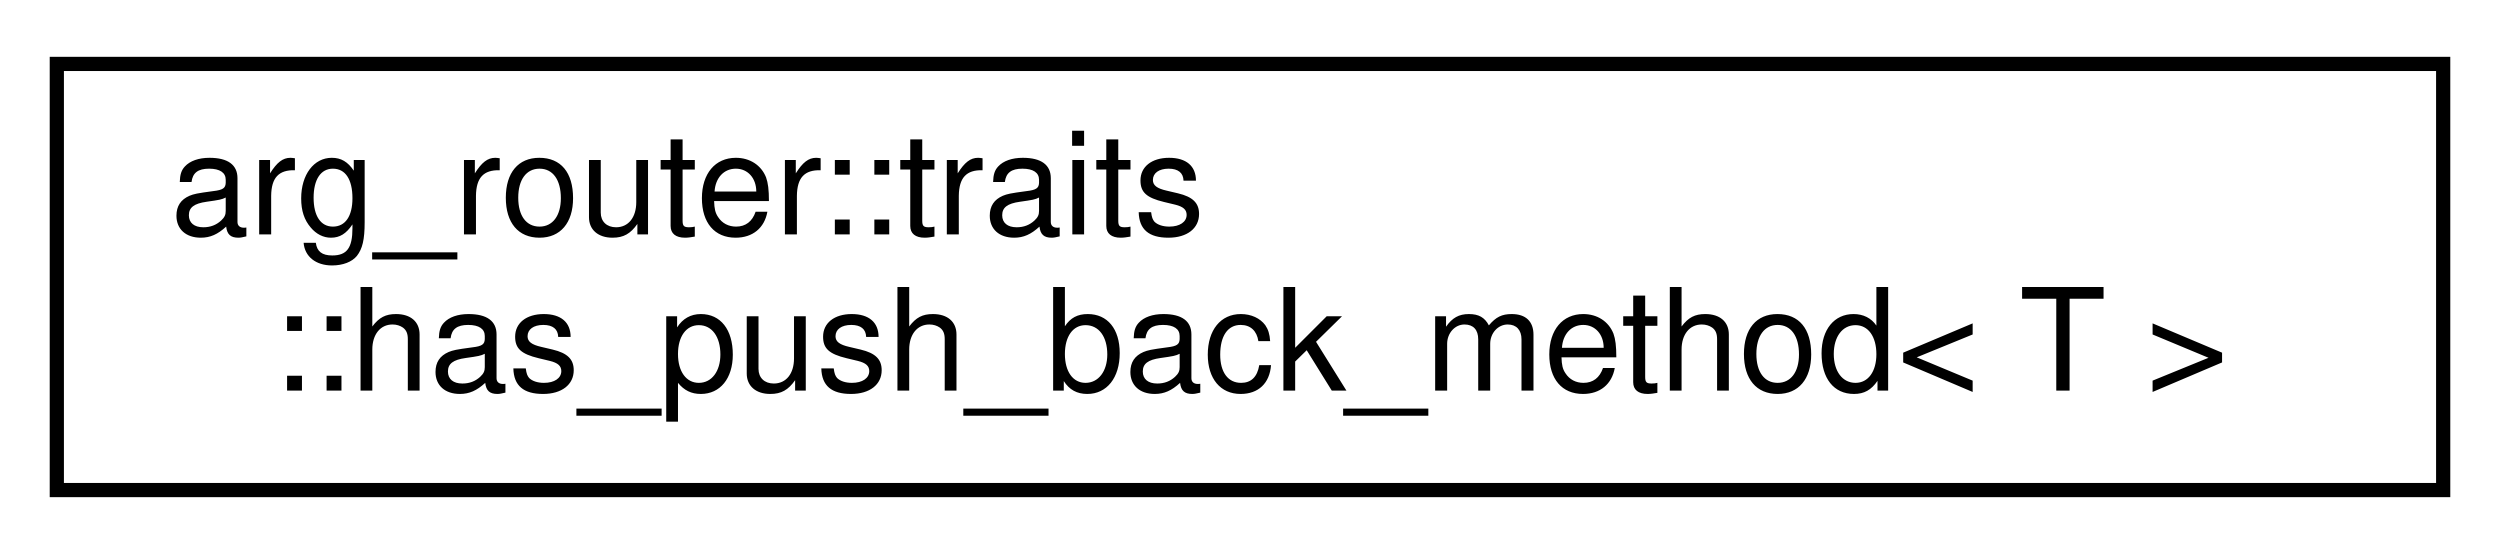
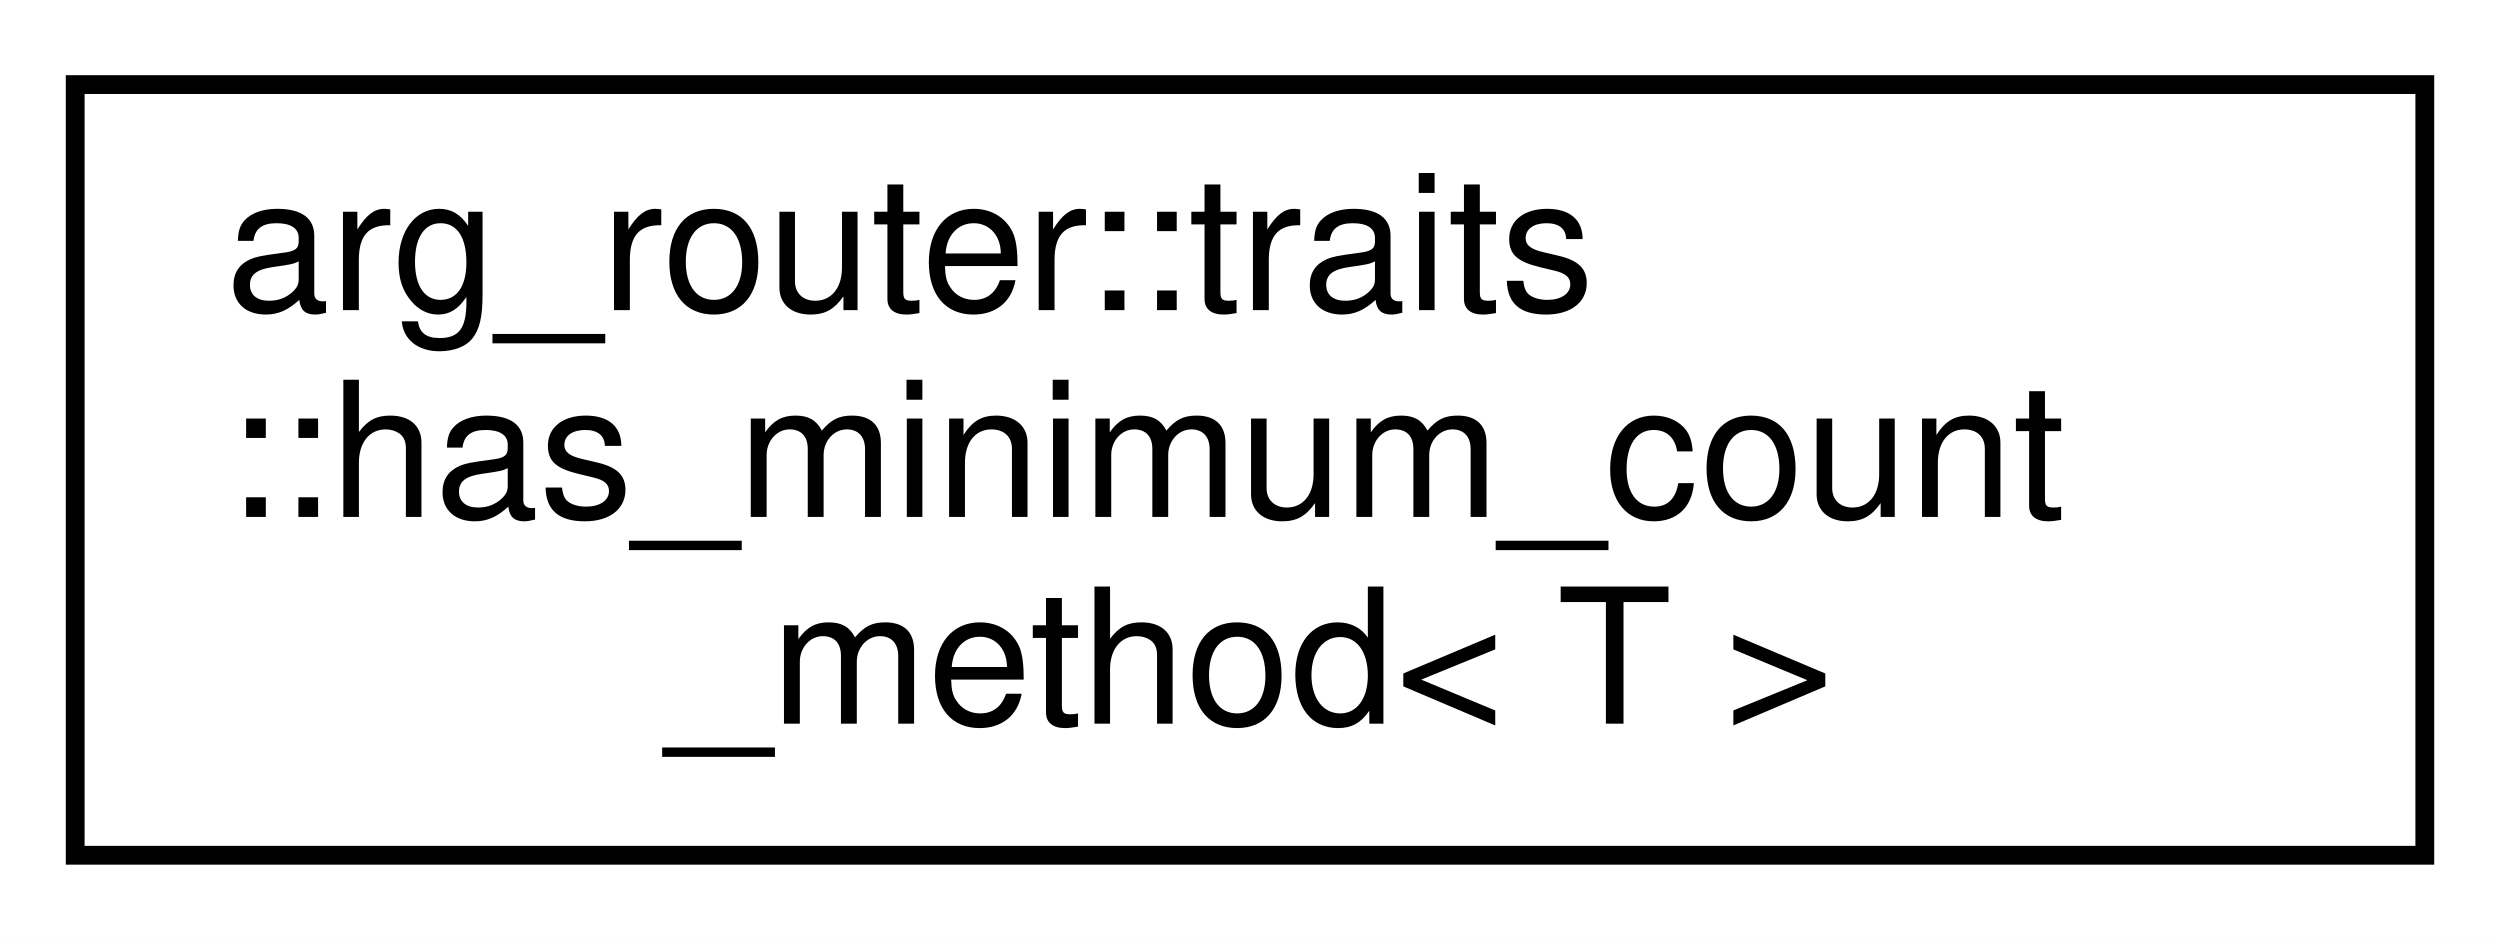
- <svg xmlns="http://www.w3.org/2000/svg" xmlns:xlink="http://www.w3.org/1999/xlink" width="176pt" height="39pt" viewBox="0.00 0.00 176.00 39.00">
-   <g id="graph0" class="graph" transform="scale(1 1) rotate(0) translate(4 35)">
-     <polygon fill="white" stroke="transparent" points="-4,4 -4,-35 172,-35 172,4 -4,4" />
+ <svg xmlns="http://www.w3.org/2000/svg" xmlns:xlink="http://www.w3.org/1999/xlink" width="133pt" height="50pt" viewBox="0.00 0.00 133.00 50.00">
+   <g id="graph0" class="graph" transform="scale(1 1) rotate(0) translate(4 46)">
+     <polygon fill="white" stroke="transparent" points="-4,4 -4,-46 129,-46 129,4 -4,4" />
    <g id="node1" class="node">
      <g id="a_node1">
-         <a xlink:href="structarg__router_1_1traits_1_1has__push__back__method.html" target="_top" xlink:title=" ">
-           <polygon fill="white" stroke="black" points="0,-0.5 0,-30.5 168,-30.5 168,-0.5 0,-0.5" />
-           <text text-anchor="start" x="8" y="-18.5" font-family="Helvetica,sans-Serif" font-size="10.00">arg_router::traits</text>
-           <text text-anchor="middle" x="84" y="-7.5" font-family="Helvetica,sans-Serif" font-size="10.00">::has_push_back_method&lt; T &gt;</text>
+         <a xlink:href="structarg__router_1_1traits_1_1has__minimum__count__method.html" target="_top" xlink:title=" ">
+           <polygon fill="white" stroke="black" points="0,-0.5 0,-41.5 125,-41.5 125,-0.5 0,-0.5" />
+           <text text-anchor="start" x="8" y="-29.5" font-family="Helvetica,sans-Serif" font-size="10.00">arg_router::traits</text>
+           <text text-anchor="start" x="8" y="-18.5" font-family="Helvetica,sans-Serif" font-size="10.00">::has_minimum_count</text>
+           <text text-anchor="middle" x="62.5" y="-7.5" font-family="Helvetica,sans-Serif" font-size="10.00">_method&lt; T &gt;</text>
        </a>
      </g>
    </g>
  </g>
</svg>
